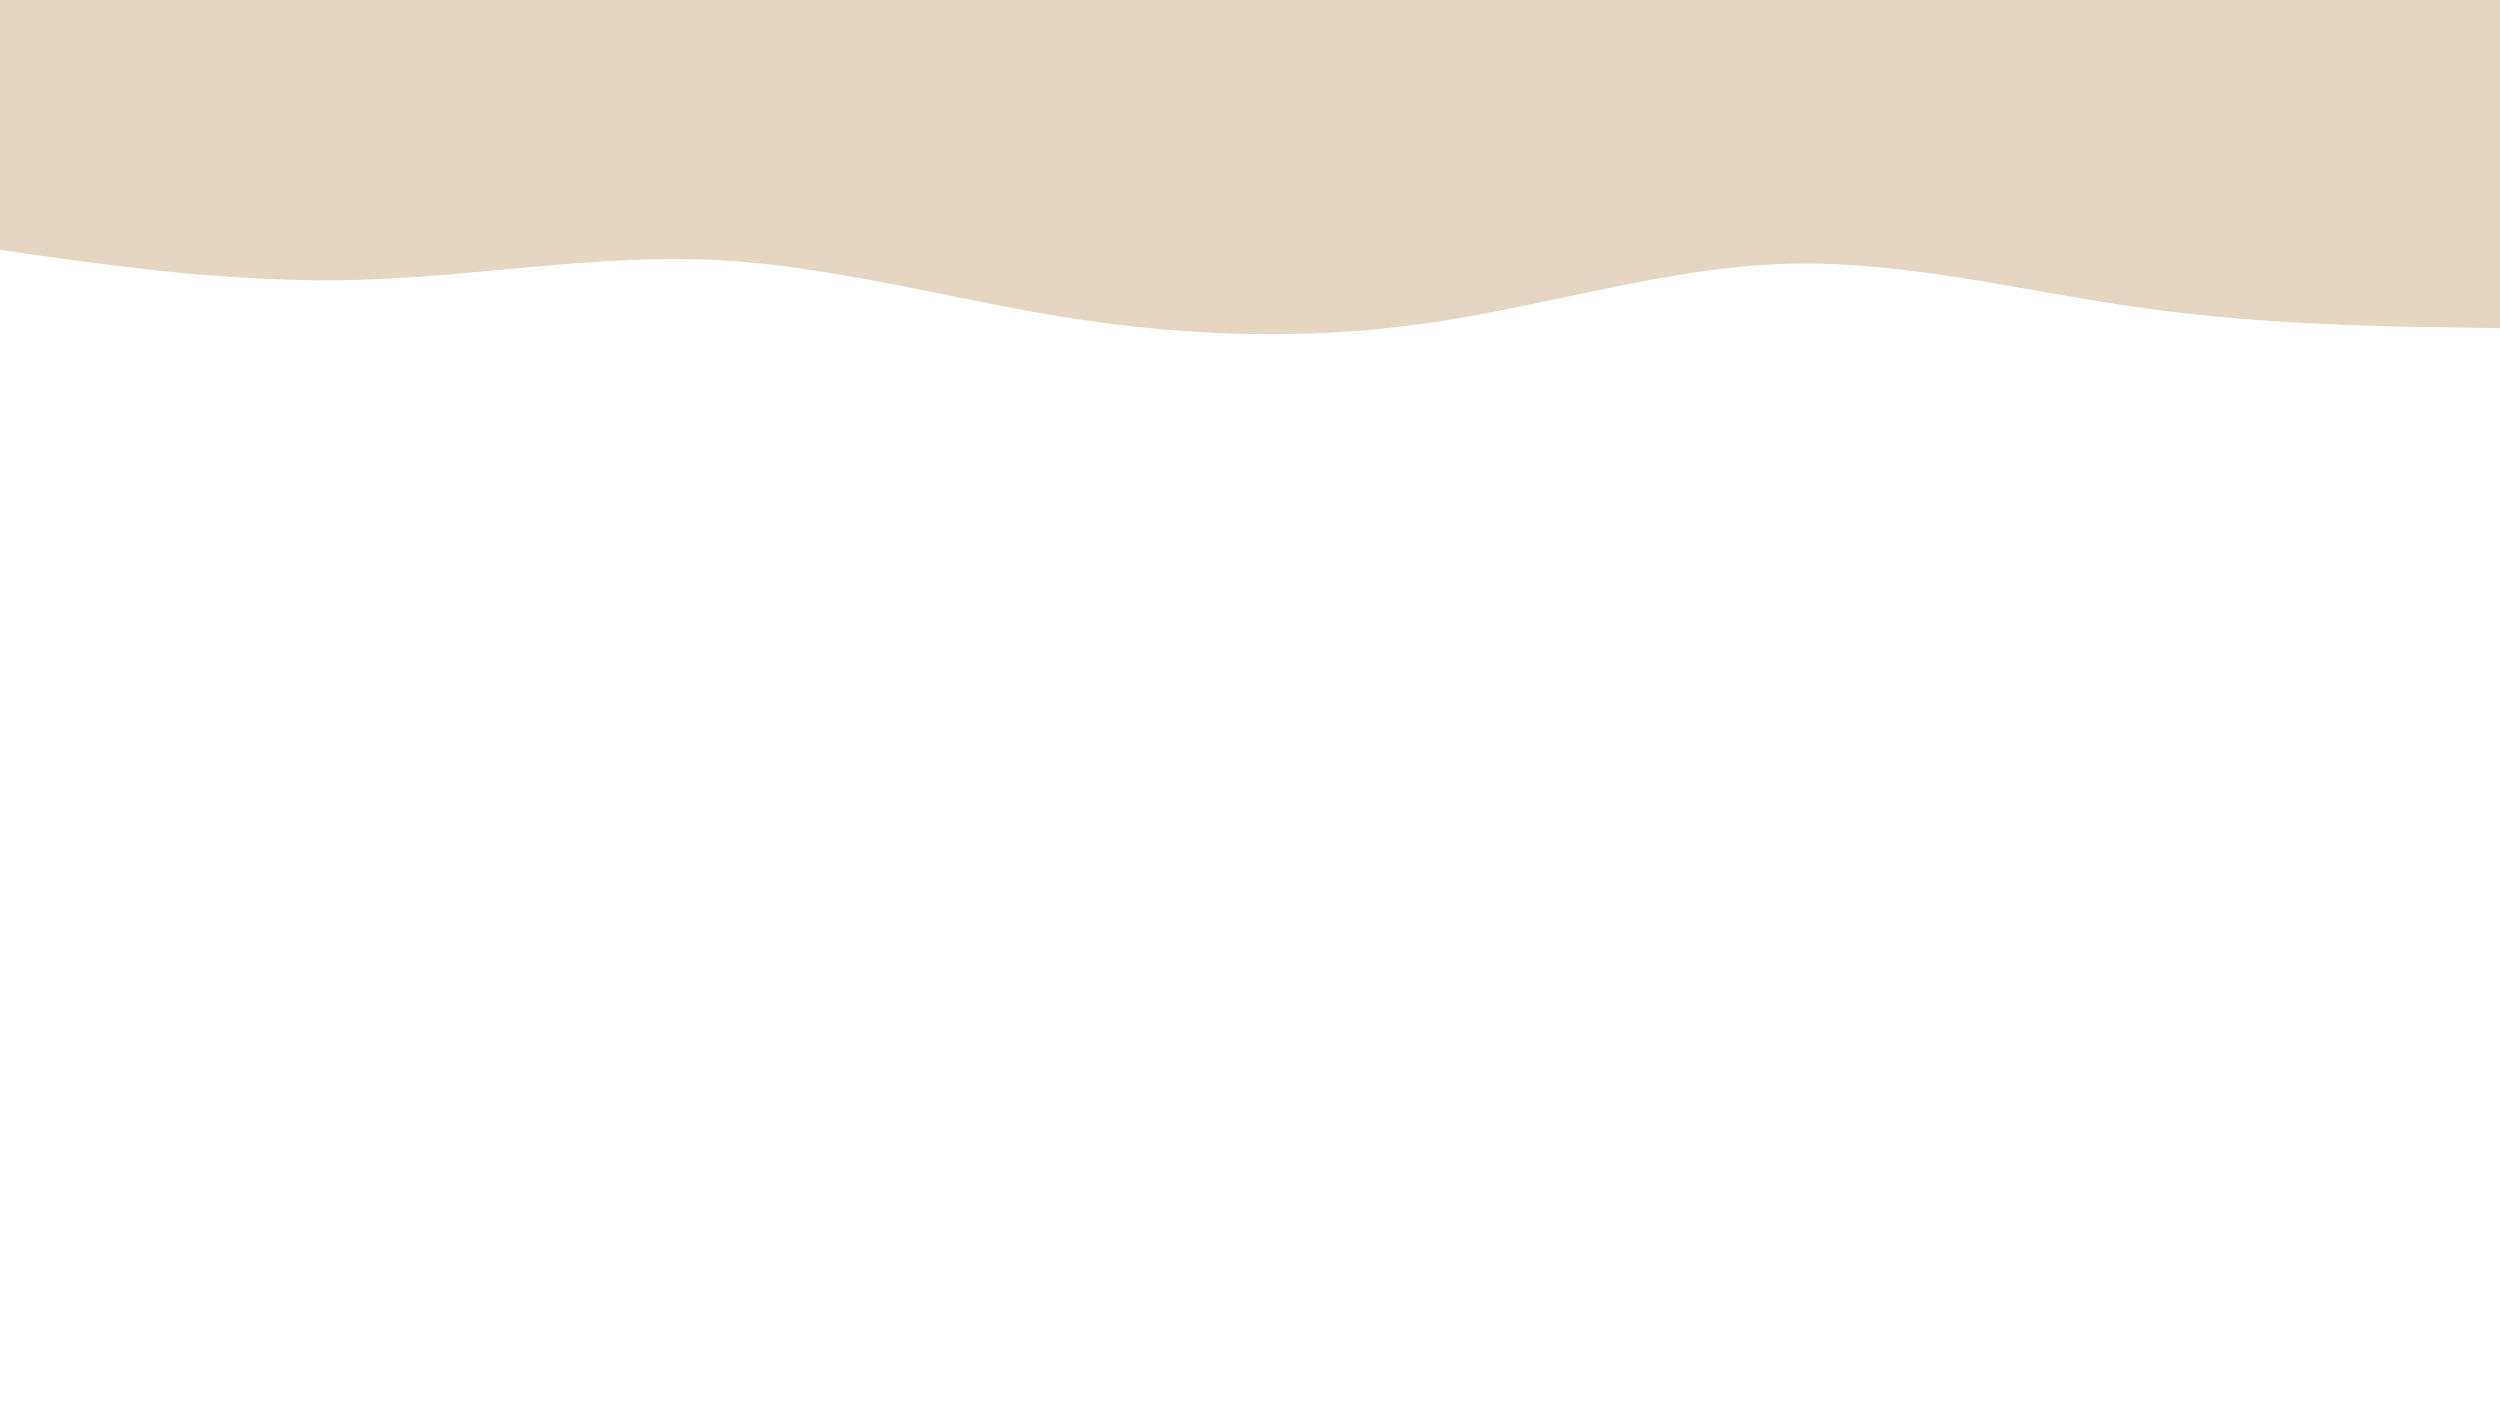
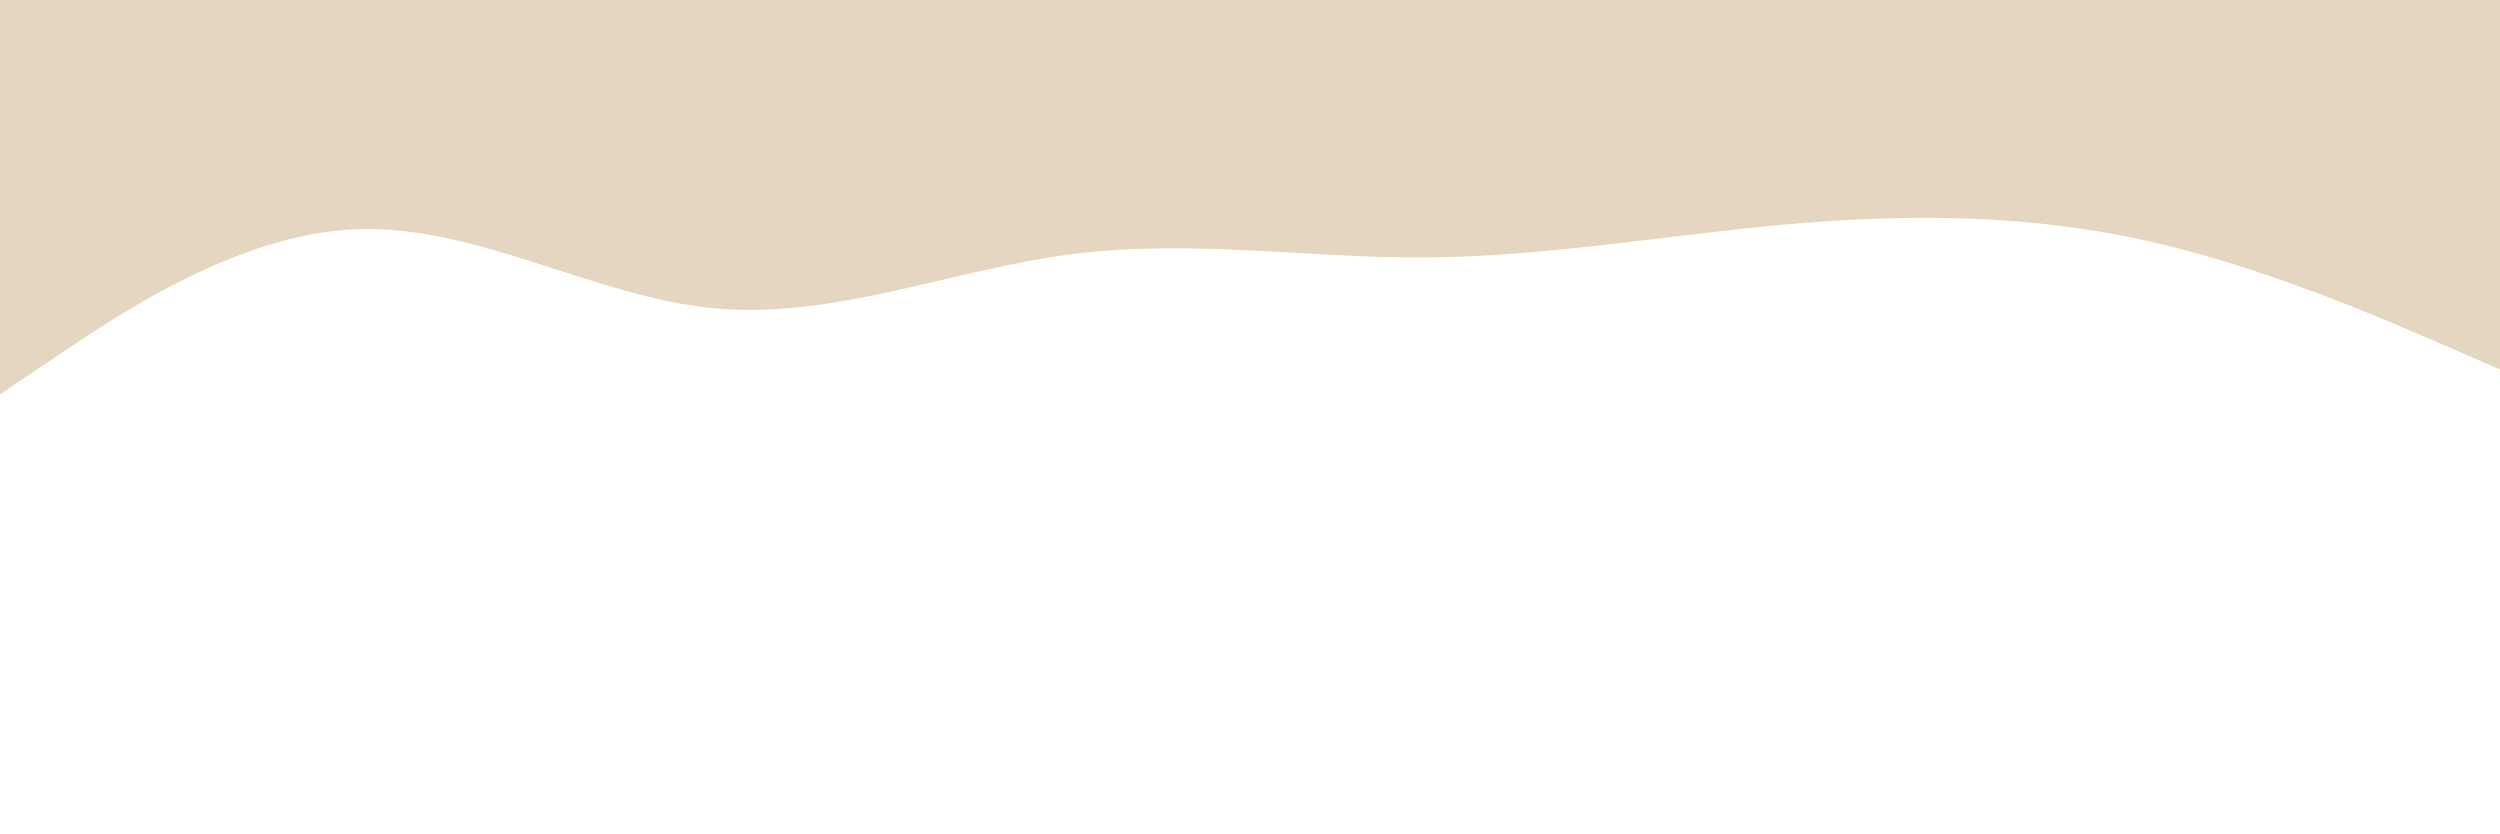
- <svg xmlns="http://www.w3.org/2000/svg" id="visual" viewBox="0 0 960 540" width="960" height="540" version="1.1">
-   <path d="M0 96L22.8 99.2C45.7 102.3 91.3 108.7 137 107.5C182.7 106.3 228.3 97.7 274 99.8C319.7 102 365.3 115 411.2 122.2C457 129.3 503 130.7 548.8 124C594.7 117.3 640.3 102.7 686 101.3C731.7 100 777.3 112 823 118.3C868.7 124.7 914.3 125.3 937.2 125.7L960 126L960 0L937.2 0C914.3 0 868.7 0 823 0C777.3 0 731.7 0 686 0C640.3 0 594.7 0 548.8 0C503 0 457 0 411.2 0C365.3 0 319.7 0 274 0C228.3 0 182.7 0 137 0C91.3 0 45.7 0 22.8 0L0 0Z" fill="#E5D6C2" stroke-linecap="round" stroke-linejoin="miter" />
+ <svg xmlns="http://www.w3.org/2000/svg" id="visual" viewBox="0 0 900 300" width="900" height="300" version="1.1">
+   <path d="M0 142L21.5 127.5C43 113 86 84 128.8 82.5C171.7 81 214.3 107 257.2 111C300 115 343 97 385.8 91.5C428.7 86 471.3 93 514.2 92.7C557 92.3 600 84.7 642.8 80.8C685.7 77 728.3 77 771.2 86.3C814 95.7 857 114.3 878.5 123.7L900 133L900 0L878.5 0C857 0 814 0 771.2 0C728.3 0 685.7 0 642.8 0C600 0 557 0 514.2 0C471.3 0 428.7 0 385.8 0C343 0 300 0 257.2 0C214.3 0 171.7 0 128.8 0C86 0 43 0 21.5 0L0 0Z" fill="#E5D6C2" stroke-linecap="round" stroke-linejoin="miter" />
</svg>
